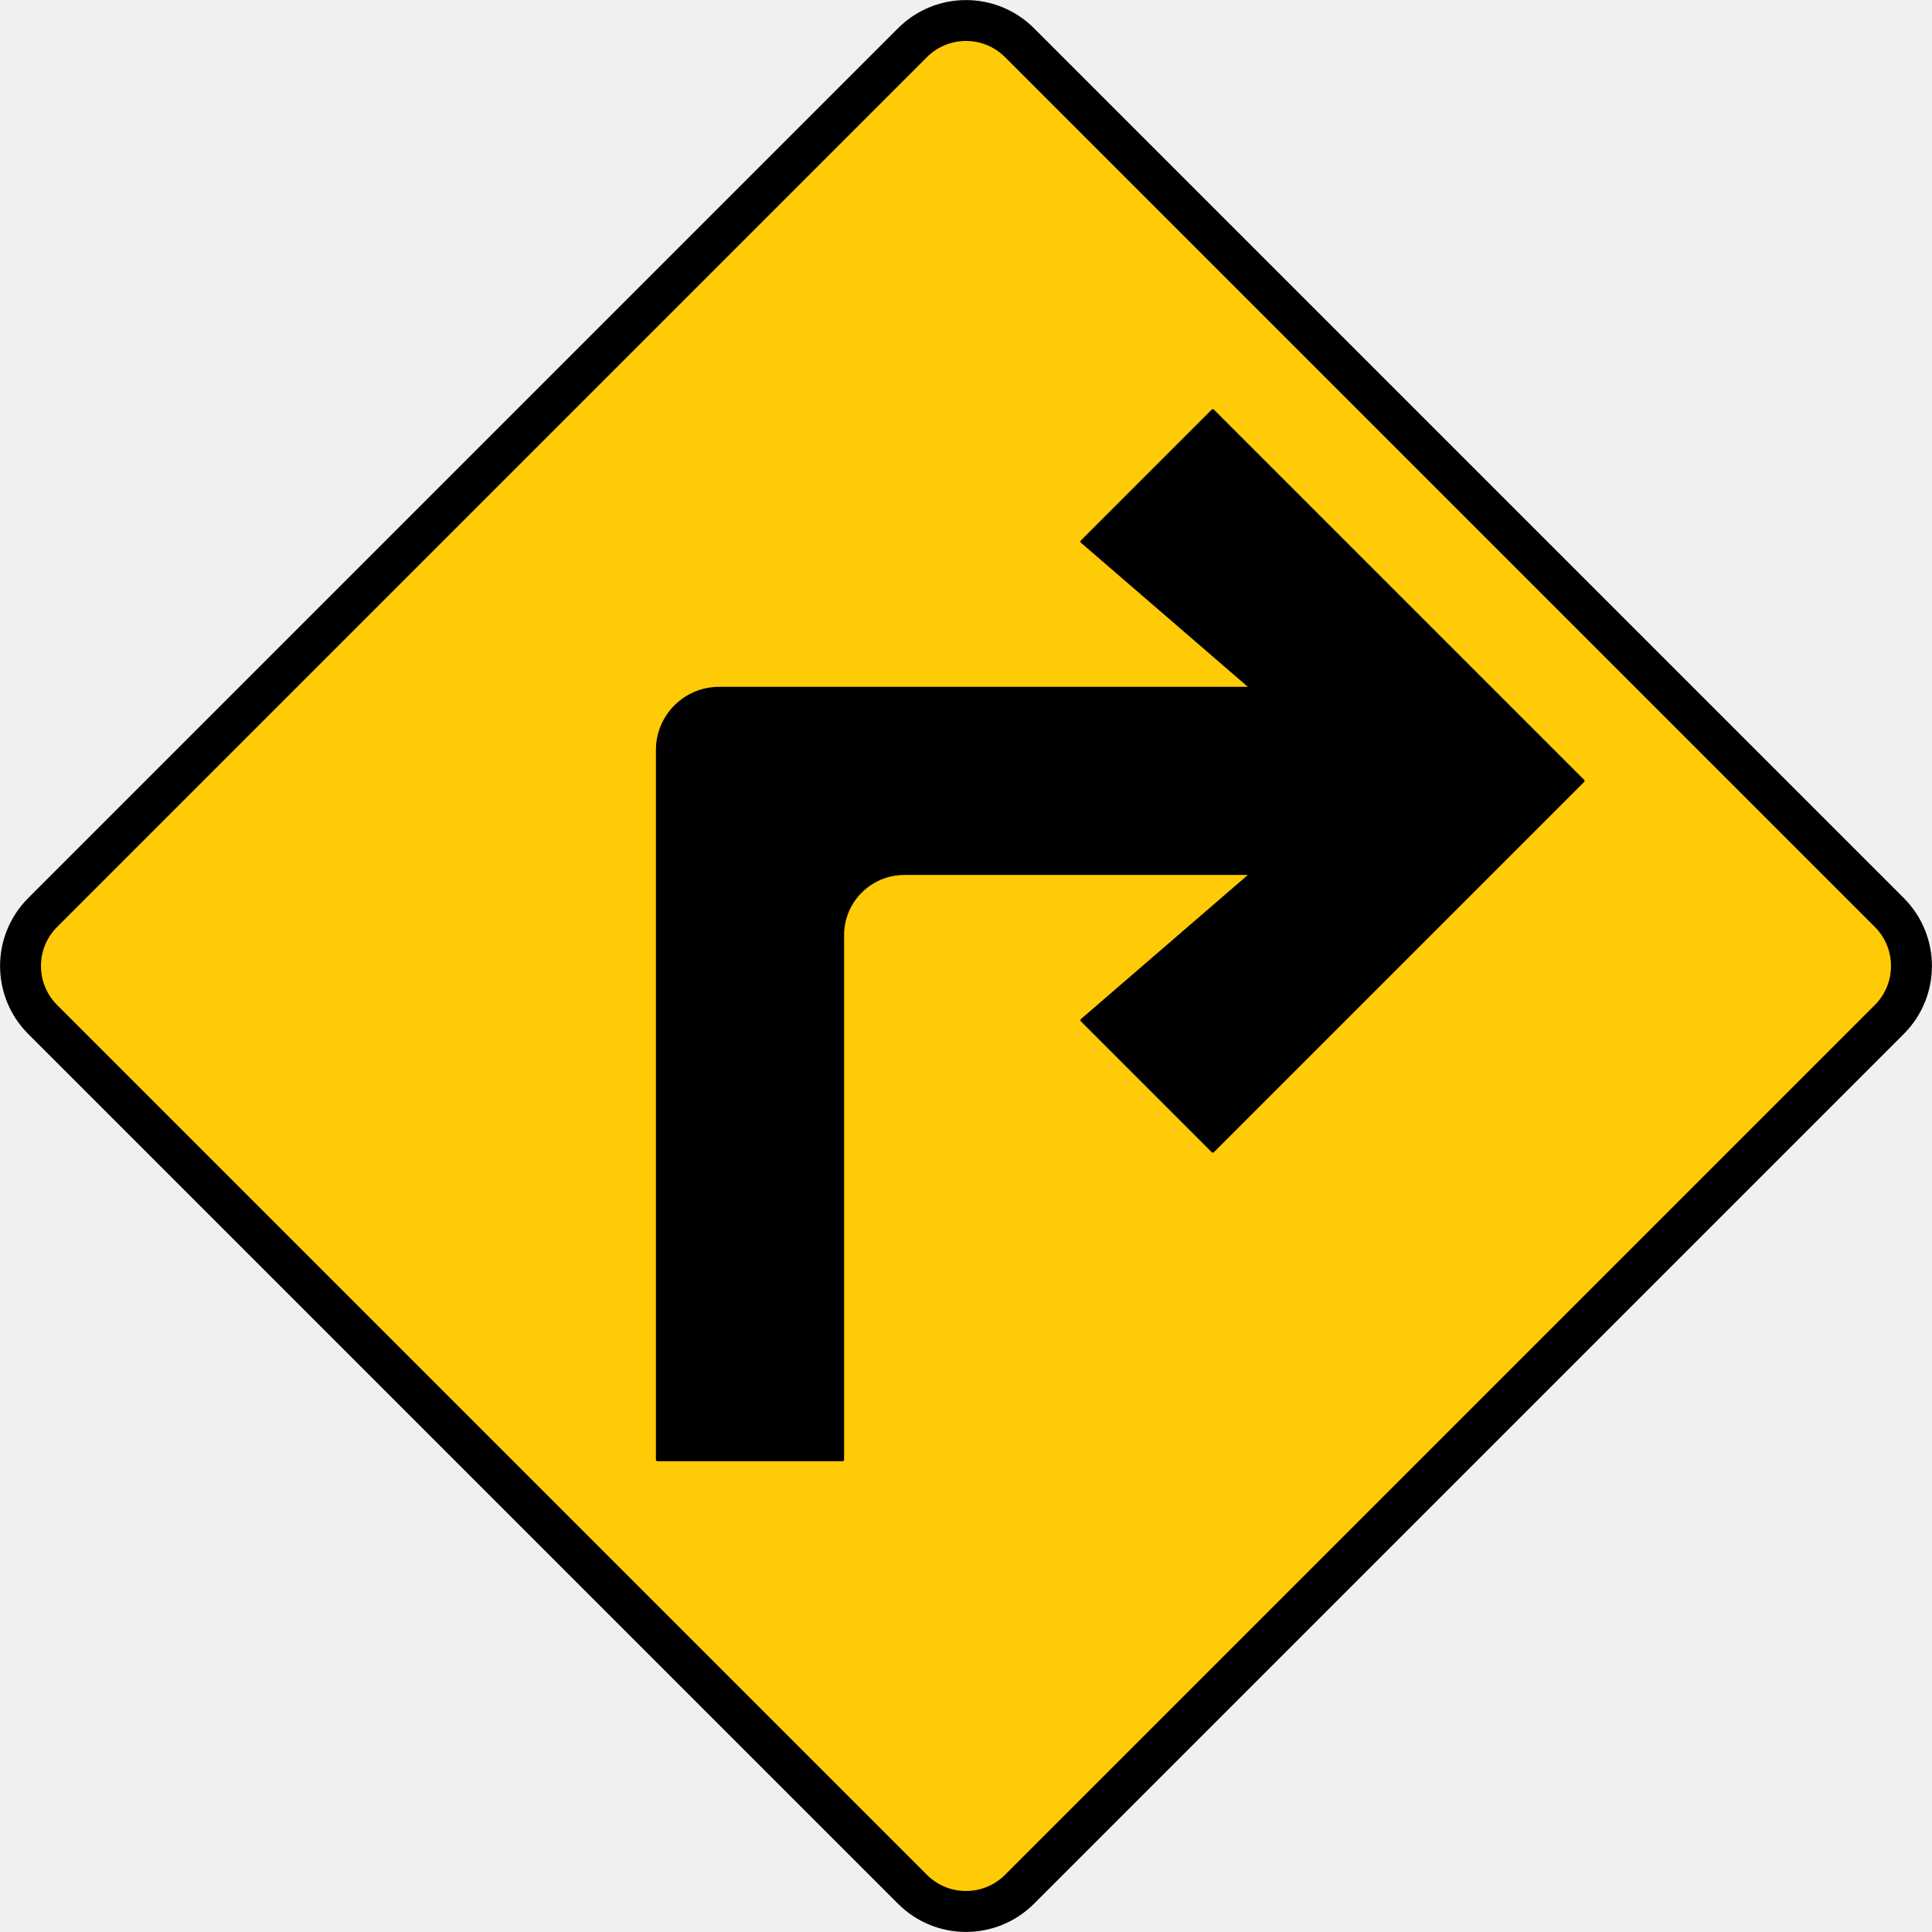
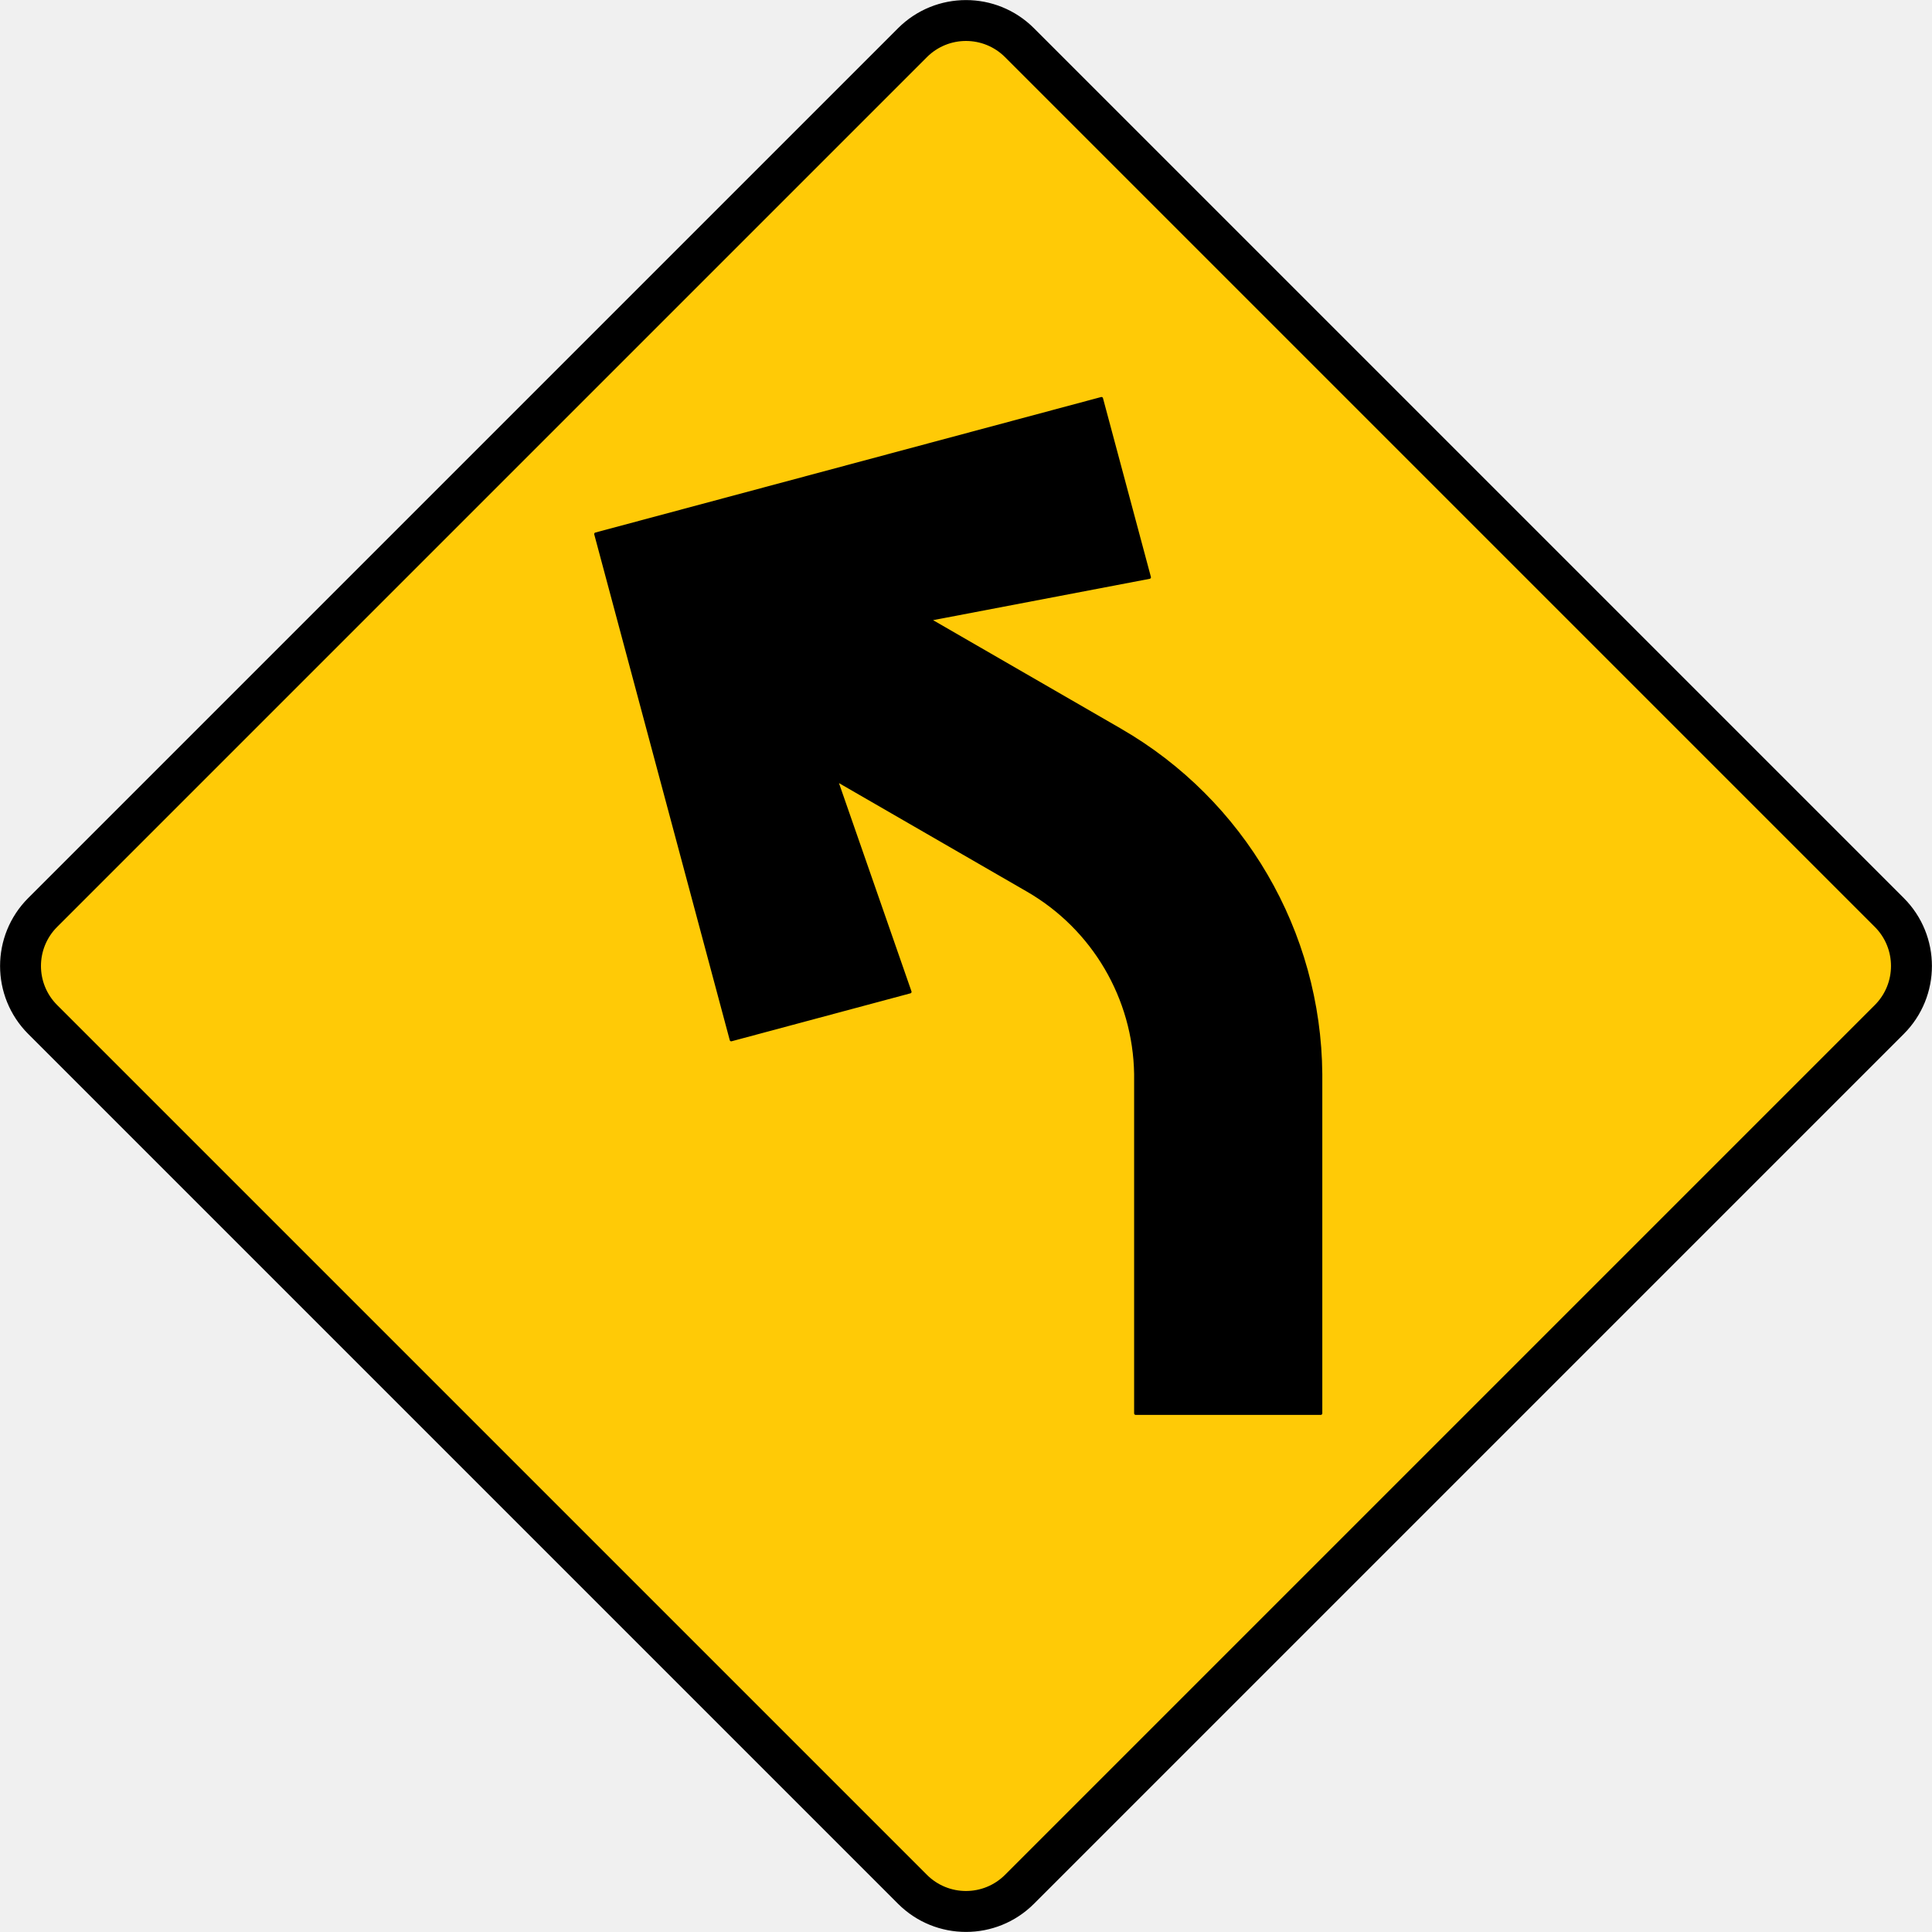
- <svg xmlns="http://www.w3.org/2000/svg" viewBox="0 0 634.896 634.896" version="1.1" id="svg375" width="634.896" height="634.896">
-   <defs id="defs323">
-     <style id="style321">.cls-1{fill:#fff;}.cls-1,.cls-2{stroke:#000;stroke-linecap:round;stroke-linejoin:round;}.cls-2{fill:none;}.cls-3{fill:#ffca06;}.cls-4{fill-rule:evenodd;}</style>
+ <svg xmlns="http://www.w3.org/2000/svg" viewBox="0 0 634.896 634.896" version="1.1" id="svg58" width="634.896" height="634.896">
+   <defs id="defs4">
+     <style id="style2">.cls-1{fill:#fff;}.cls-1,.cls-2{stroke:#000;stroke-linecap:round;stroke-linejoin:round;}.cls-2{fill:none;}.cls-3{fill:#ffca06;}.cls-4{fill-rule:evenodd;}</style>
  </defs>
  <g id="sp_x5F_Fondo_del_tablero" transform="translate(-100.5929,-6.452119)">
    <g id="HATCH">
-       <rect class="cls-3" x="197.27" y="103.13" width="441.53" height="441.53" rx="18.66" ry="18.66" transform="rotate(-45,418.0319,323.8955)" id="rect331" />
+       <rect class="cls-3" x="197.27" y="103.13" width="441.53" height="441.53" rx="18.66" ry="18.66" transform="rotate(-45,418.0319,323.8955)" id="rect12" />
    </g>
  </g>
  <g id="sp_x5F_Pictograma_y_filete" transform="translate(-100.5929,-6.452119)">
    <g id="HATCH-2">
-       <path class="cls-4" d="M 431.23,622.92 717.06,337.09 c 7.29,-7.29 7.29,-19.1 0,-26.38 L 431.23,24.88 c -7.29,-7.29 -19.1,-7.29 -26.38,0 L 119.02,310.71 c -7.29,7.29 -7.29,19.1 0,26.38 l 285.83,285.83 c 7.29,7.29 19.1,7.29 26.38,0 m 8.79,8.79 285.83,-285.83 c 12.14,-12.14 12.14,-31.83 0,-43.97 L 440.02,16.09 C 427.88,3.95 408.19,3.95 396.05,16.09 L 110.22,301.91 c -12.14,12.14 -12.14,31.83 0,43.97 l 285.83,285.83 c 12.14,12.14 31.83,12.14 43.97,0 z" id="path335" />
+       <path class="cls-4" d="M 431.23,622.92 717.06,337.09 c 7.29,-7.29 7.29,-19.1 0,-26.38 L 431.23,24.88 c -7.29,-7.29 -19.1,-7.29 -26.38,0 L 119.02,310.71 c -7.29,7.29 -7.29,19.1 0,26.38 l 285.83,285.83 c 7.29,7.29 19.1,7.29 26.38,0 m 8.79,8.79 285.83,-285.83 c 12.14,-12.14 12.14,-31.83 0,-43.97 L 440.02,16.09 C 427.88,3.95 408.19,3.95 396.05,16.09 L 110.22,301.91 c -12.14,12.14 -12.14,31.83 0,43.97 l 285.83,285.83 c 12.14,12.14 31.83,12.14 43.97,0 z" id="path16" />
    </g>
    <g id="HATCH-3">
-       <path class="cls-4" d="m 512.01,293.48 -55.88,48.24 43.02,43.02 121.67,-121.67 -121.67,-121.67 -43.02,43.02 55.88,48.24 H 336.92 c -11.2,0 -20.28,9.08 -20.28,20.28 v 233.2 h 60.84 V 313.77 c 0,-11.2 9.08,-20.28 20.28,-20.28 h 114.25 z" id="path338" />
+       <path class="cls-4" d="m 405.81,210.01 62.92,36.33 c 40.44,23.35 65.51,66.35 65.9,113.04 V 470.91 H 473.79 V 359.38 c -0.4,-24.96 -13.87,-47.88 -35.49,-60.36 l -62.92,-36.33 24.27,69.71 -58.76,15.75 -44.53,-166.21 166.21,-44.53 15.75,58.76 c 0,0 -72.51,13.84 -72.51,13.84 z" id="path19" />
    </g>
    <g id="LWPOLYLINE">
-       <rect class="cls-2" x="184.83" y="90.7" width="466.41" height="466.41" rx="31.09" ry="31.09" transform="rotate(-45,418.0319,323.8955)" id="rect341" />
+       <rect class="cls-2" x="184.83" y="90.7" width="466.41" height="466.41" rx="31.09" ry="31.09" transform="rotate(-45,418.0319,323.8955)" id="rect22" />
    </g>
    <g id="LWPOLYLINE-2">
-       <rect class="cls-2" x="197.27" y="103.13" width="441.53" height="441.53" rx="18.66" ry="18.66" transform="rotate(-45,418.0319,323.8955)" id="rect344" />
+       <rect class="cls-2" x="197.27" y="103.13" width="441.53" height="441.53" rx="18.66" ry="18.66" transform="rotate(-45,418.0319,323.8955)" id="rect25" />
    </g>
    <g id="LWPOLYLINE-3">
-       <path class="cls-2" d="m 512.01,293.48 -55.88,48.24 43.02,43.02 121.67,-121.67 -121.67,-121.67 -43.02,43.02 55.88,48.24 H 336.92 c -11.2,0 -20.28,9.08 -20.28,20.28 v 233.2 h 60.84 V 313.77 c 0,-11.2 9.08,-20.28 20.28,-20.28 h 114.25 z" id="path347" />
+       <path class="cls-2" d="m 405.81,210.01 62.92,36.33 c 40.44,23.35 65.51,66.35 65.9,113.04 V 470.91 H 473.79 V 359.38 c -0.4,-24.96 -13.87,-47.88 -35.49,-60.36 l -62.92,-36.33 24.27,69.71 -58.76,15.75 -44.53,-166.21 166.21,-44.53 15.75,58.76 -72.51,13.84 62.92,36.33" id="path28" />
    </g>
  </g>
</svg>
